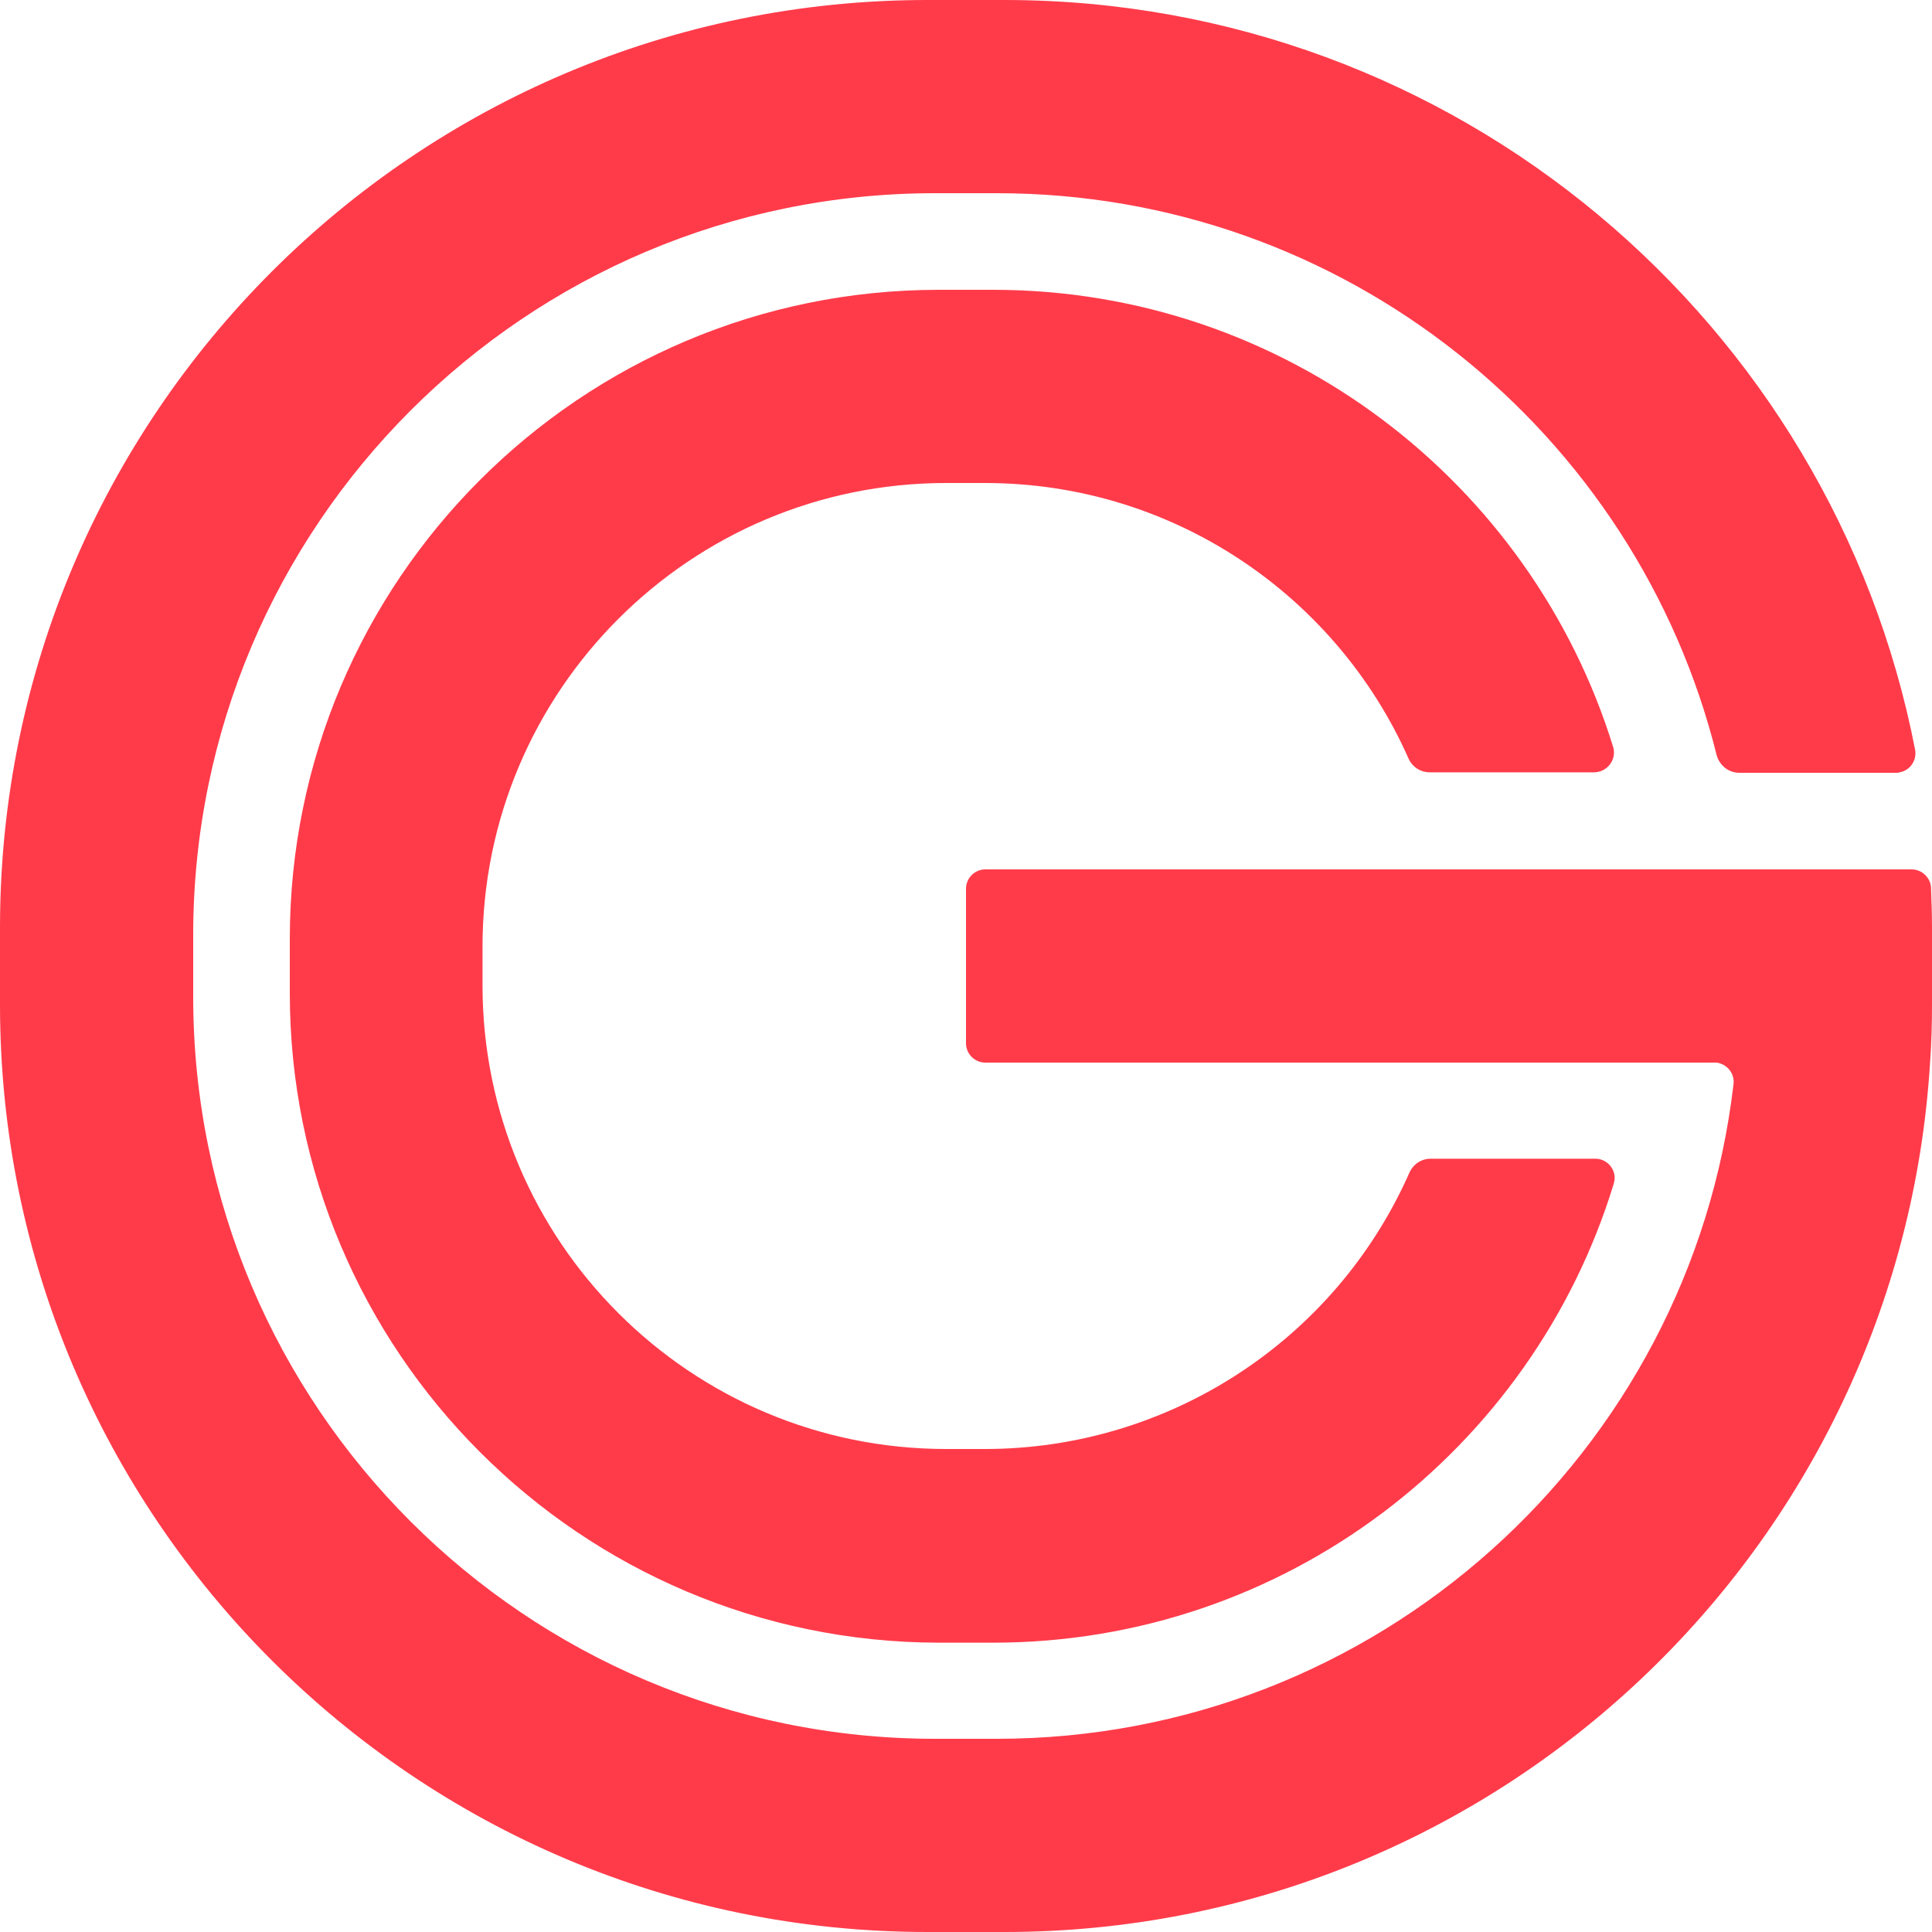
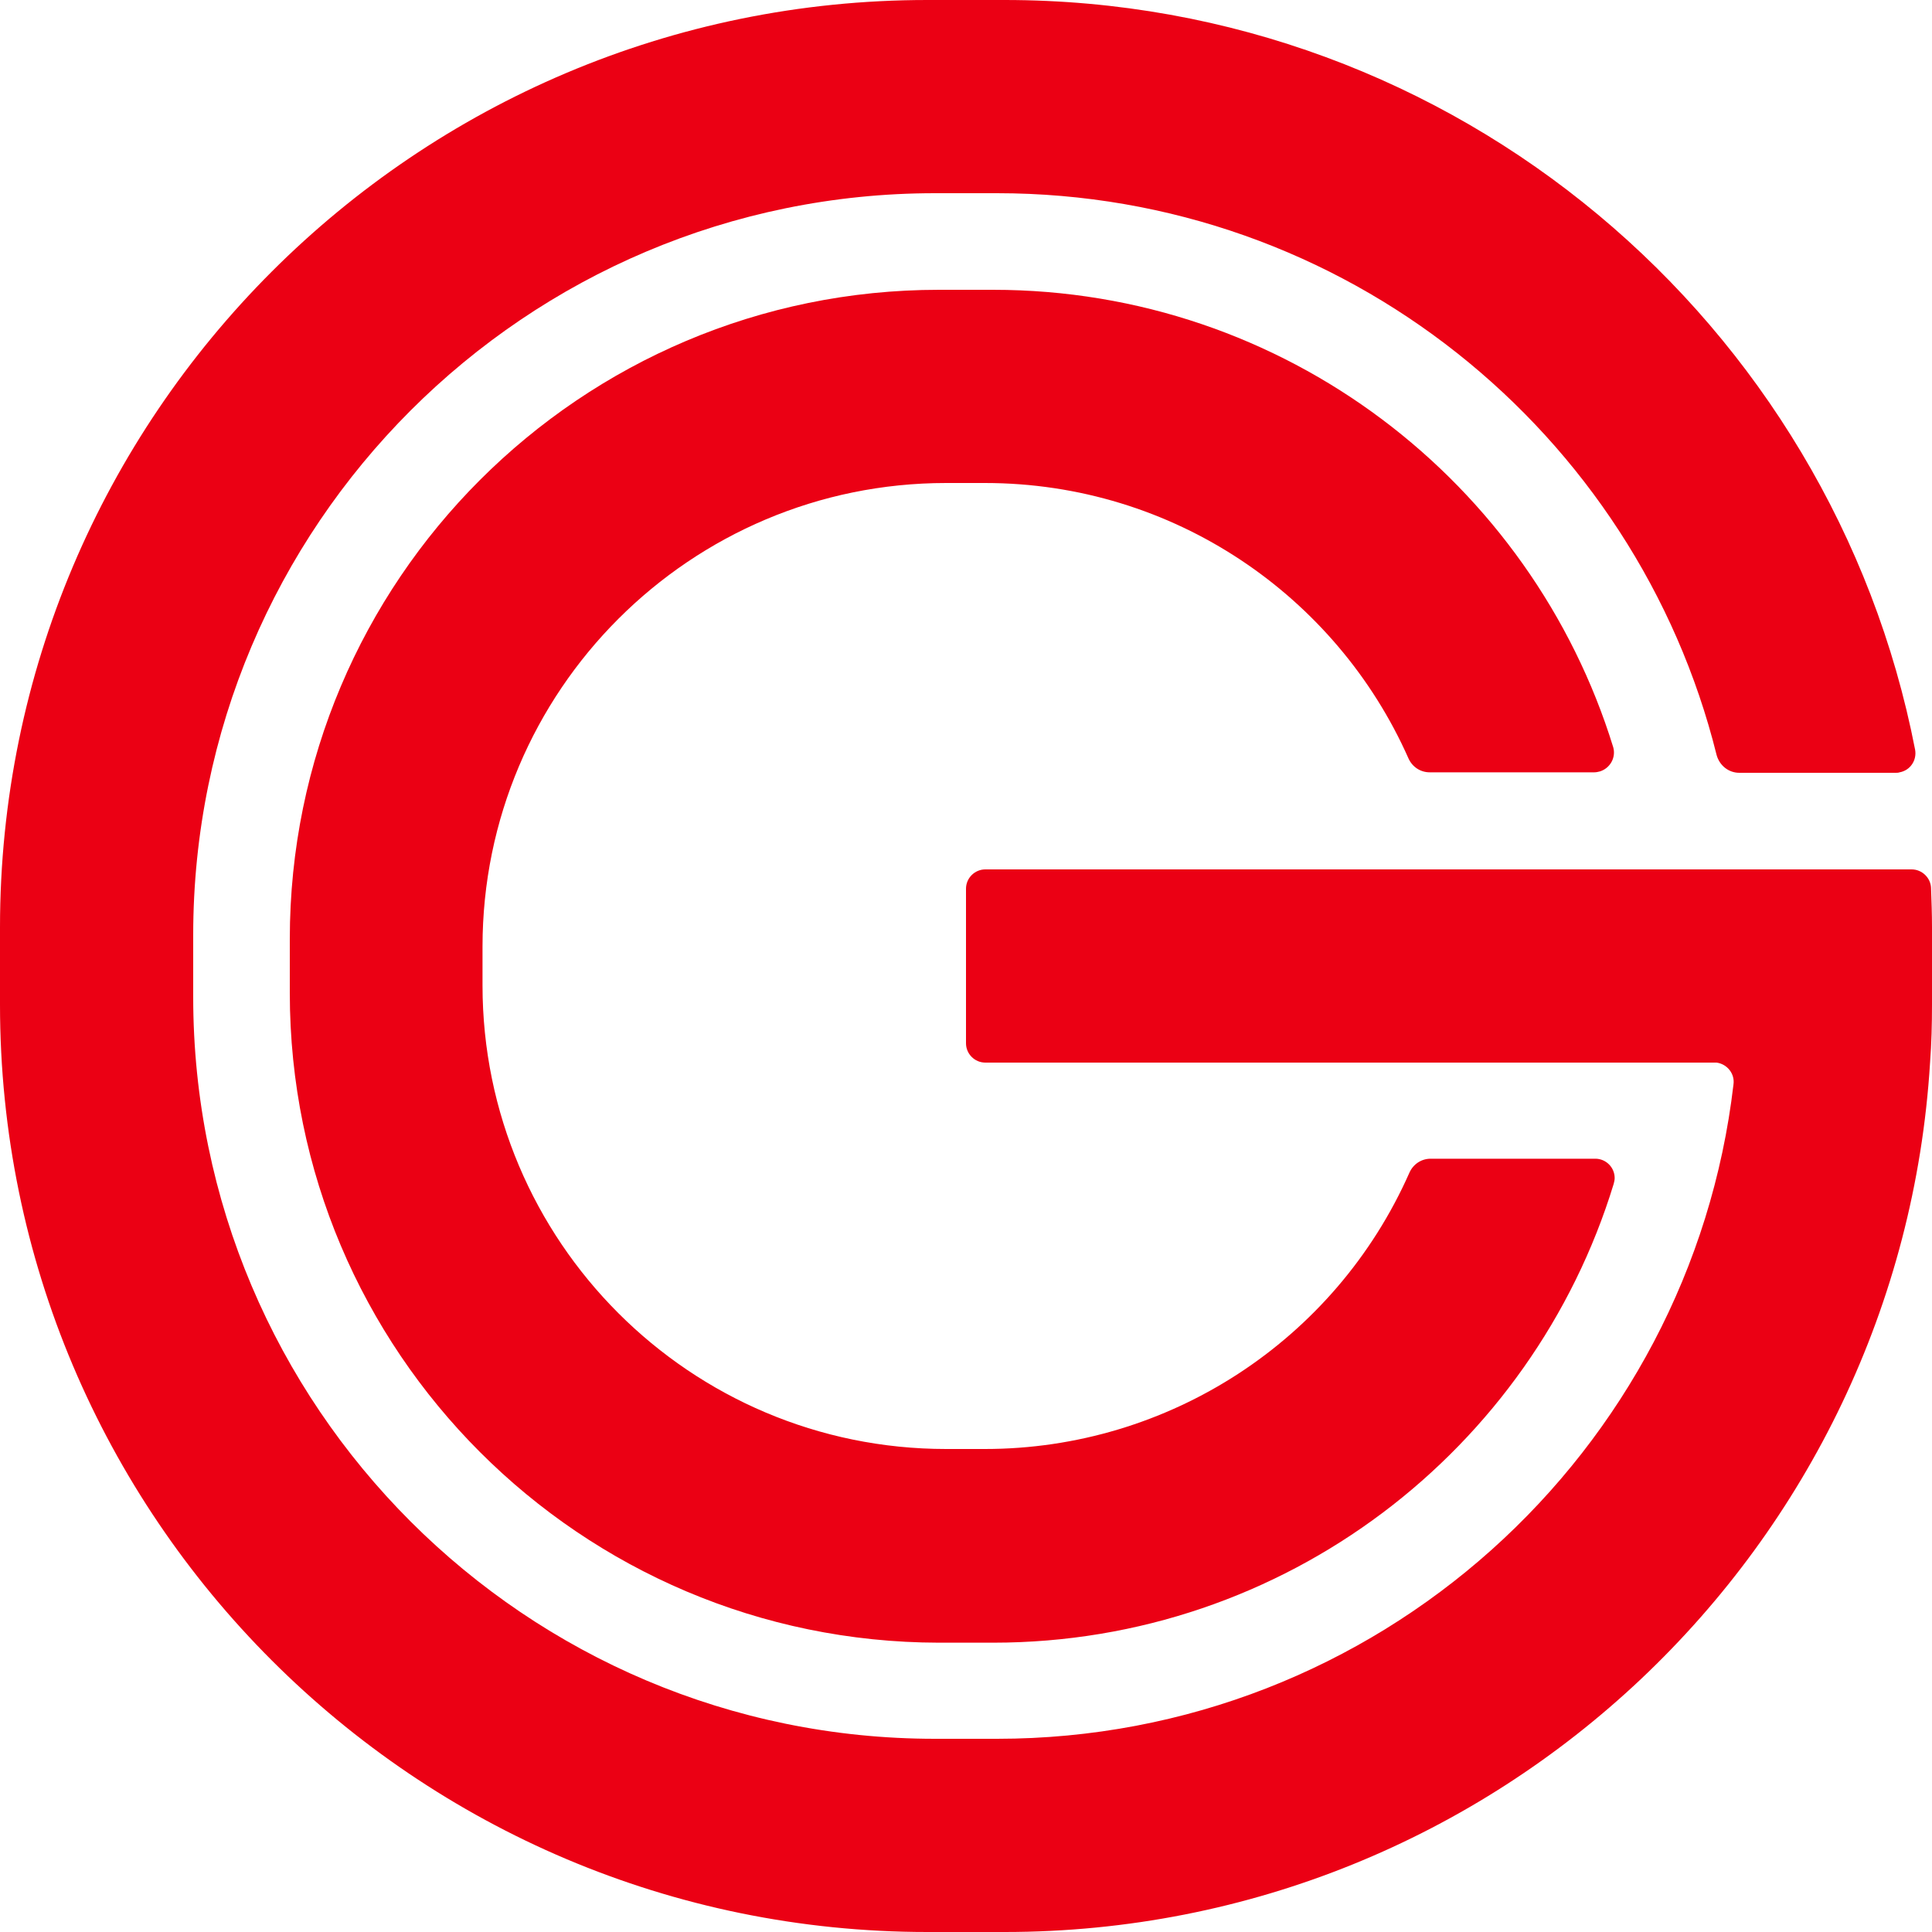
<svg xmlns="http://www.w3.org/2000/svg" version="1.1" id="Layer_1" x="0px" y="0px" viewBox="0 0 400 400" style="enable-background:new 0 0 400 400;" xml:space="preserve">
  <style type="text/css">
- 	.st0{fill:#FF3B4A;}
+ 	.st0{fill:#EB0014;}
</style>
  <g id="Layer_1_1_">
    <path class="st0" d="M400,192v16c0,4-0.1,8-0.4,12C393.4,320.4,310,400,208,400h-16C86,400,0,314,0,208v-16C0,86,86,0,192,0h16   c93.5,0,171.3,66.8,188.5,155.2c0.4,2.2-1,4.3-3.2,4.7c-0.3,0.1-0.5,0.1-0.8,0.1h-32.4c-2.2,0-4.1-1.5-4.7-3.7   C338.8,89.5,278.4,40,206.4,40h-12.8C108.8,40,40,108.8,40,193.6v12.8C40,291.2,108.8,360,193.6,360h12.8   c78.7,0,143.6-59.2,152.5-135.5c0.3-2.2-1.3-4.2-3.5-4.5c-0.2,0-0.3,0-0.5,0H204c-2.2,0-4-1.8-4-4v-32c0-2.2,1.8-4,4-4h191.8   c2.1,0,3.9,1.7,4,3.8C399.9,186.5,400,189.3,400,192z" />
  </g>
  <g id="Layer_2_1_">
-     <path class="st0" d="M330.3,239.9c2.2,0,4,1.8,4,4c0,0.4-0.1,0.8-0.2,1.2c-16.8,55-68,95-128.5,95h-11.2   C120.2,340,60,279.8,60,205.6v-11.2C60,120.2,120.2,60,194.4,60h11.2C266,60,317.1,99.9,334,154.7c0.6,2.1-0.6,4.3-2.7,5   c-0.4,0.1-0.8,0.2-1.2,0.2h-34.1c-1.9,0-3.6-1.1-4.4-2.9c-14.9-33.6-48.6-57-87.7-57h-8c-53,0-96,43-96,96v8c0,53,43,96,96,96h8   c38,0,72.5-22.4,87.9-57.2c0.8-1.8,2.5-2.9,4.4-2.9H330.3z" />
+     <path class="st0" d="M330.3,239.9c2.2,0,4,1.8,4,4c0,0.4-0.1,0.8-0.2,1.2c-16.8,55-68,95-128.5,95h-11.2   C120.2,340,60,279.8,60,205.6v-11.2C60,120.2,120.2,60,194.4,60h11.2C266,60,317.1,99.9,334,154.7c0.6,2.1-0.6,4.3-2.7,5   c-0.4,0.1-0.8,0.2-1.2,0.2H296c-1.9,0-3.6-1.1-4.4-2.9c-14.9-33.6-48.6-57-87.7-57h-8c-53,0-96,43-96,96v8c0,53,43,96,96,96h8   c38,0,72.5-22.4,87.9-57.2c0.8-1.8,2.5-2.9,4.4-2.9L330.3,239.9L330.3,239.9z" />
  </g>
</svg>
